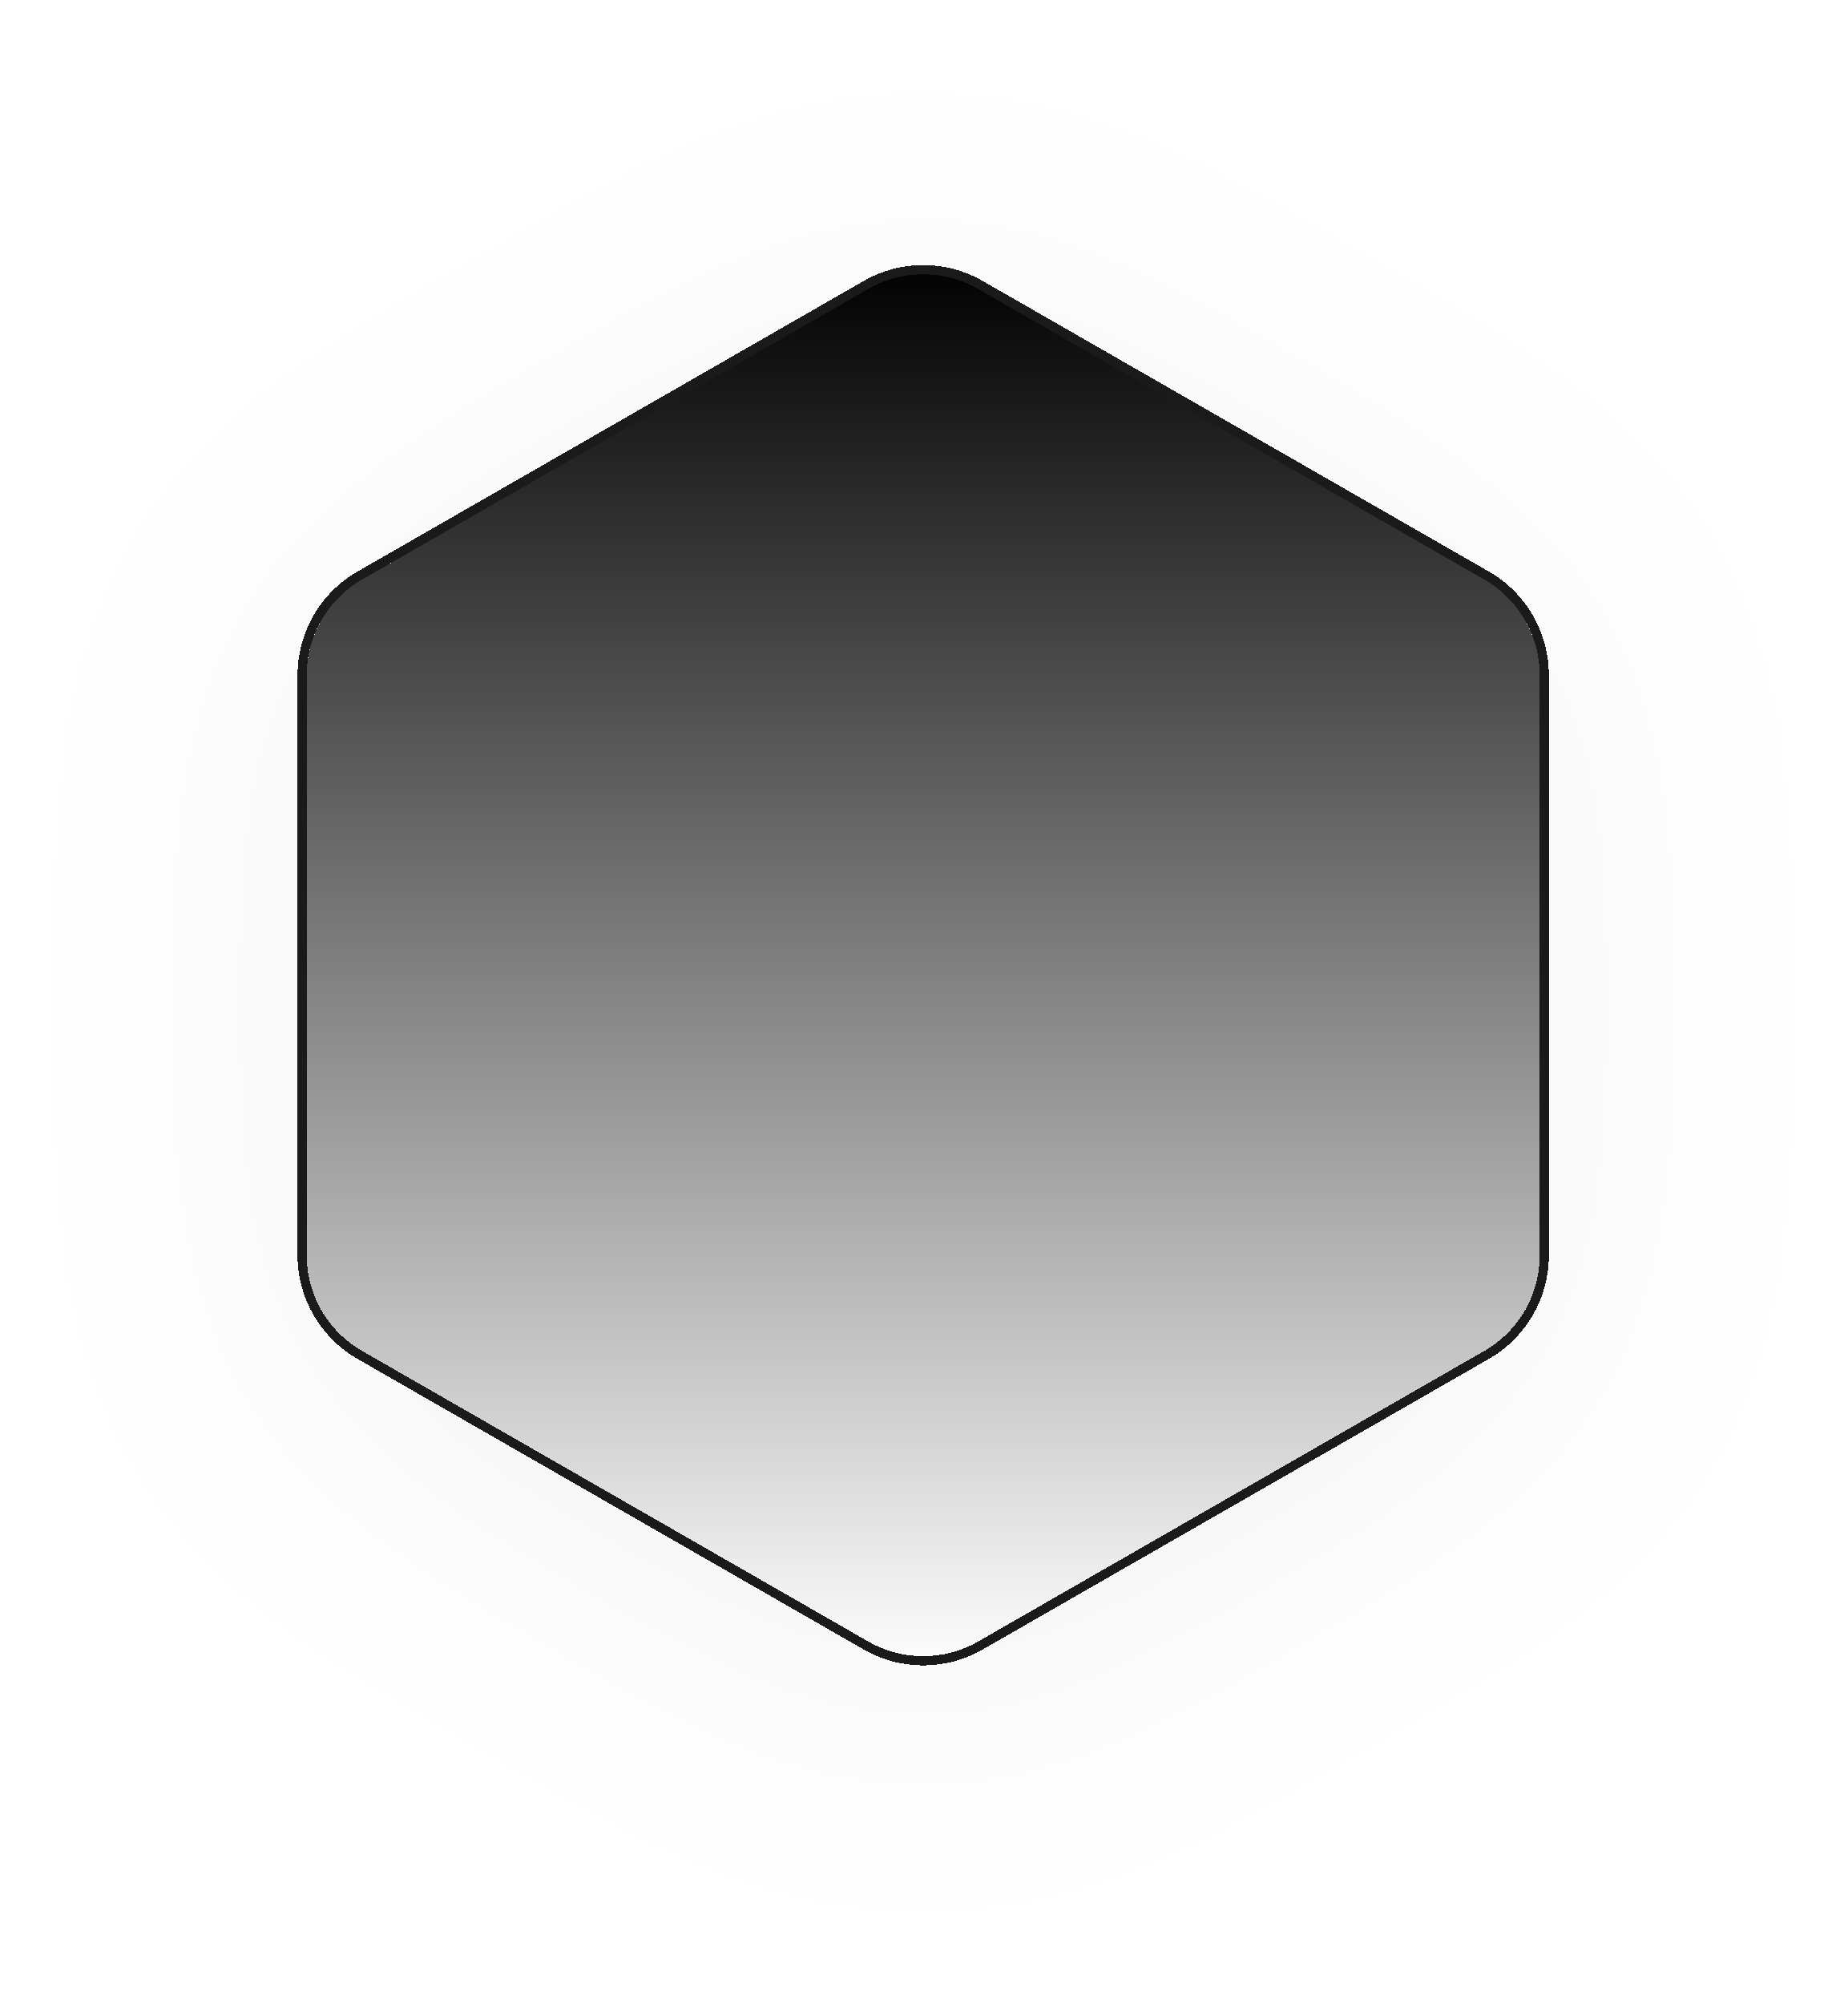
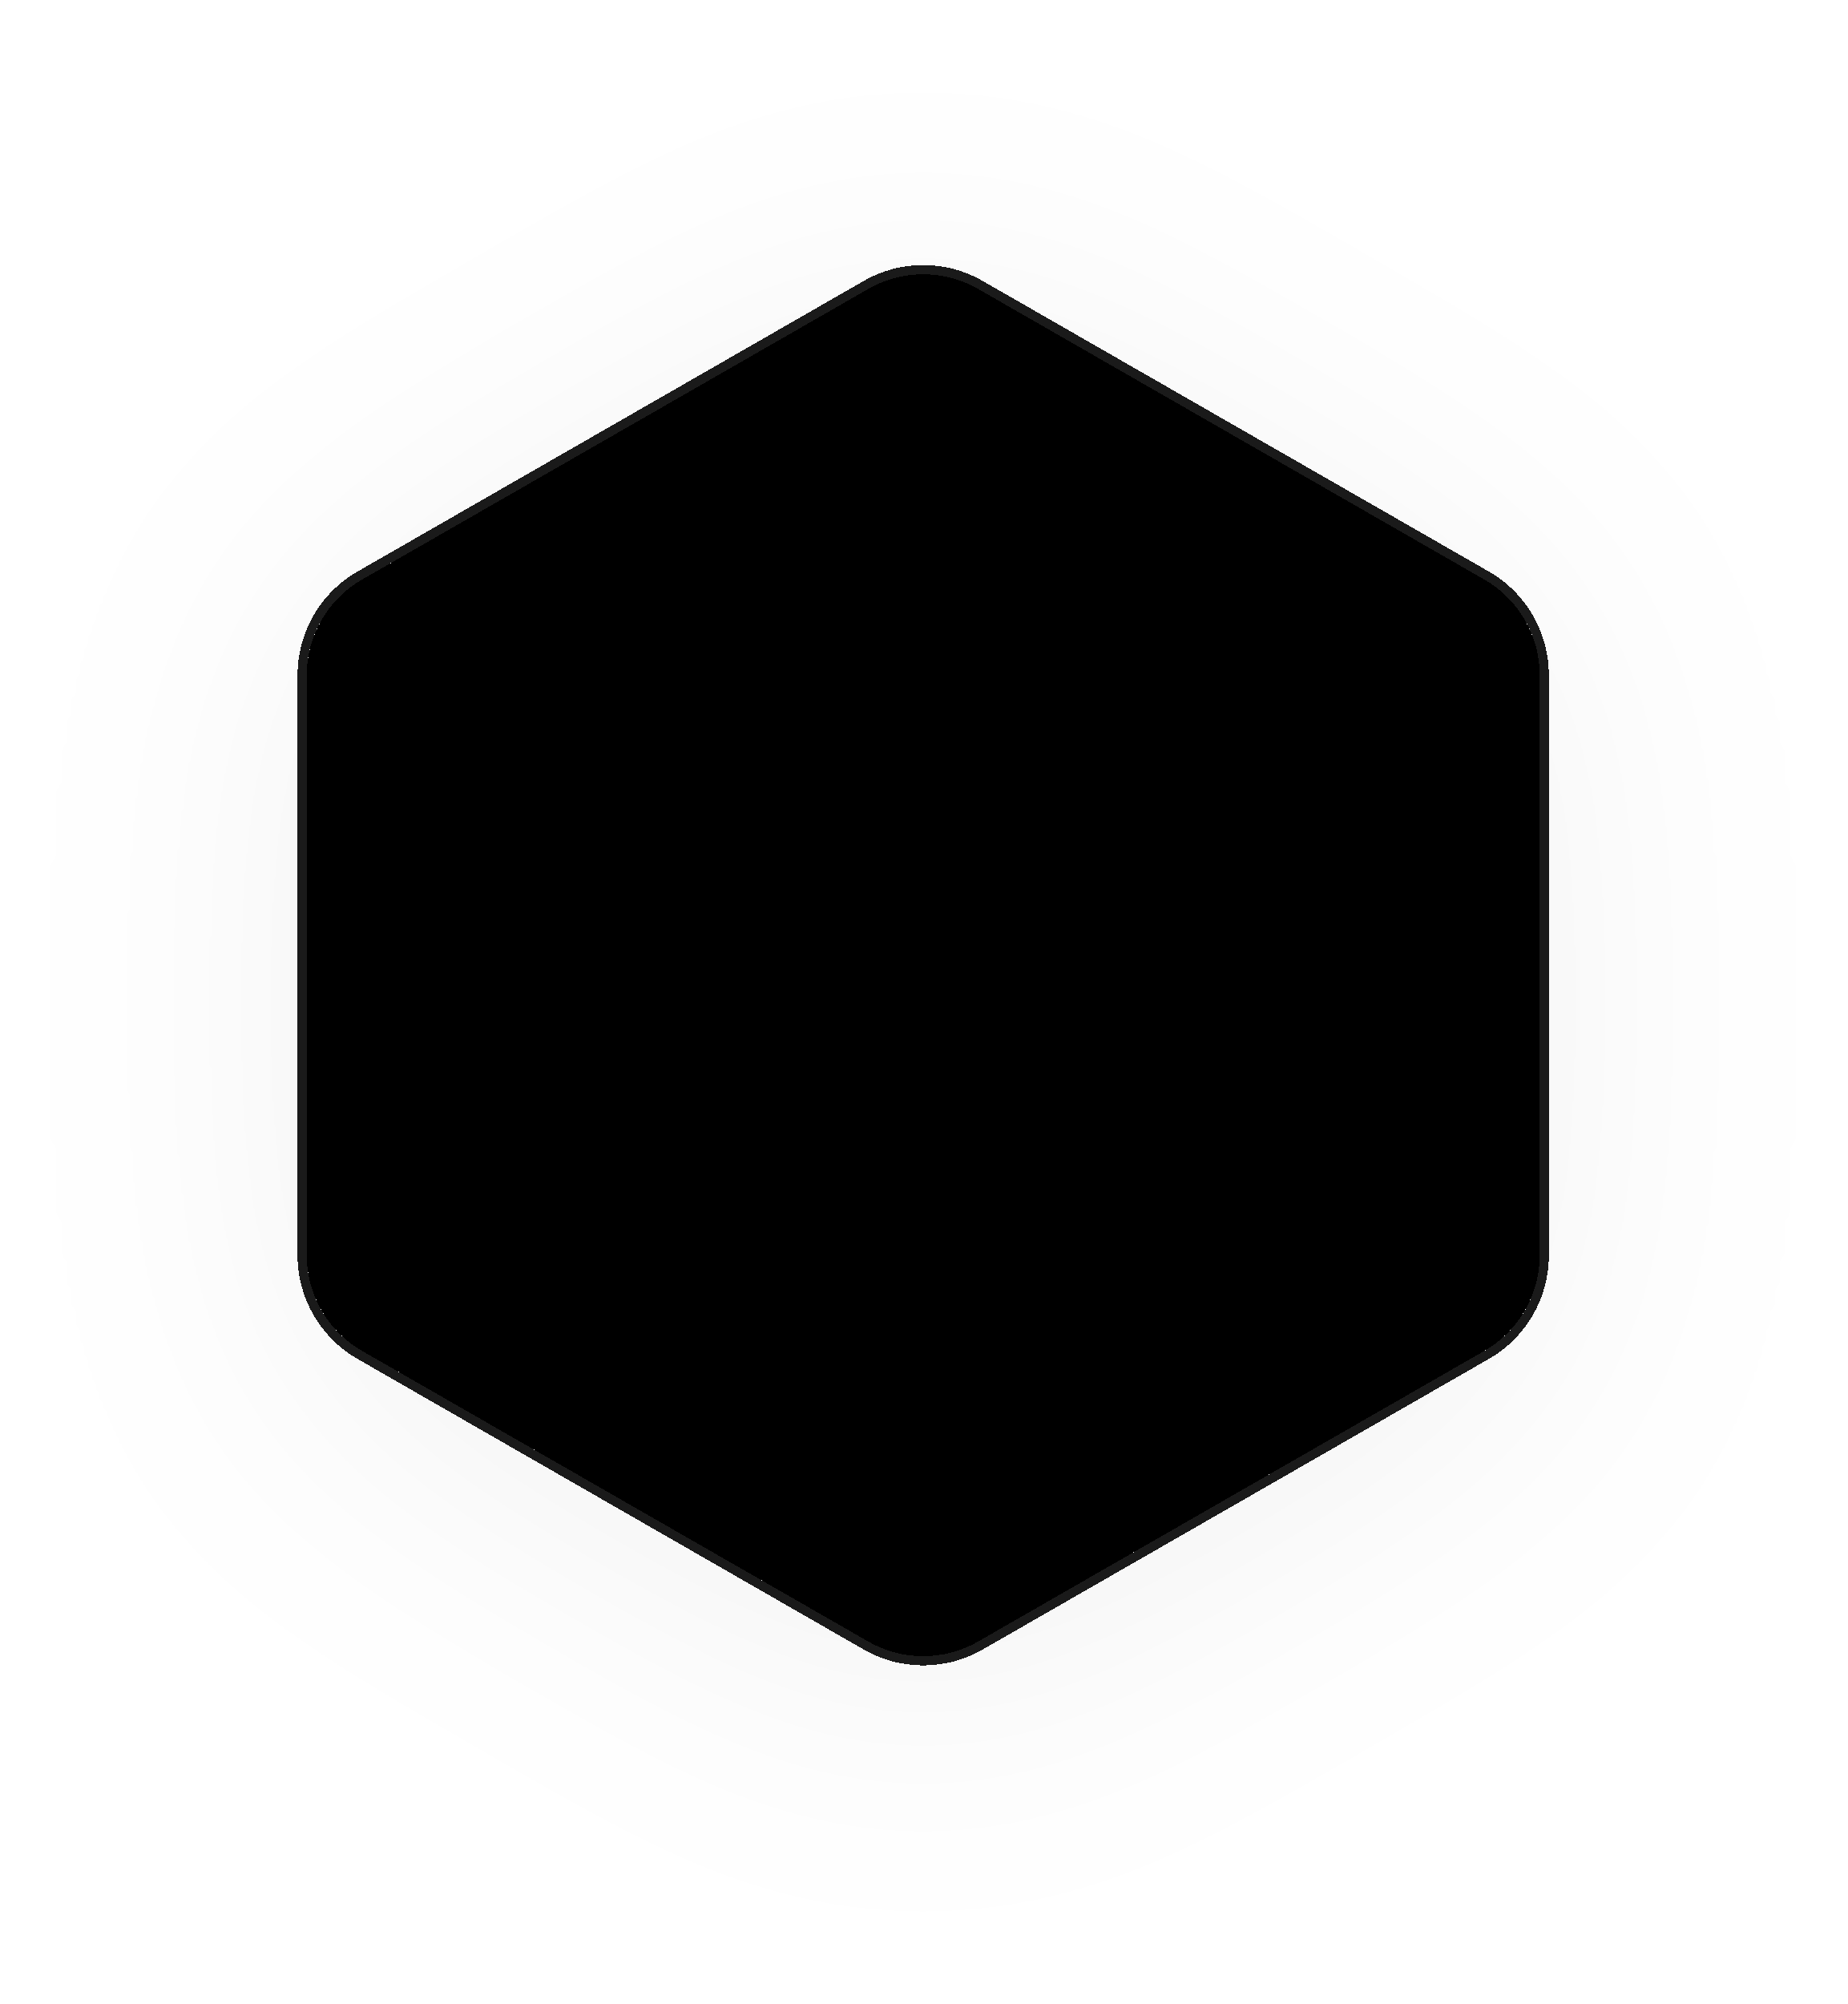
<svg xmlns="http://www.w3.org/2000/svg" width="201" height="218" viewBox="0 0 201 218" fill="none">
  <g filter="url(#filter0_bd_1595_4638)">
    <path d="M94.482 31.428C98.181 29.305 102.729 29.305 106.429 31.428L161.507 63.041C165.234 65.181 167.533 69.15 167.533 73.449V136.551C167.533 140.85 165.234 144.819 161.507 146.959L106.429 178.571C102.729 180.695 98.181 180.695 94.482 178.571L39.404 146.959C35.676 144.819 33.377 140.85 33.377 136.551V73.449C33.377 69.15 35.676 65.181 39.404 63.041L94.482 31.428Z" fill="url(#paint0_linear_1595_4638)" shape-rendering="crispEdges" />
    <path d="M106.678 30.995C102.824 28.783 98.086 28.783 94.233 30.995L39.155 62.607C35.272 64.836 32.877 68.971 32.877 73.449V136.551C32.877 141.029 35.272 145.164 39.155 147.393L94.233 179.005C98.086 181.217 102.824 181.217 106.678 179.005L161.756 147.393C165.639 145.164 168.033 141.029 168.033 136.551V73.449C168.033 68.971 165.639 64.836 161.756 62.607L106.678 30.995Z" stroke="#1a1a1a" shape-rendering="crispEdges" />
  </g>
  <defs>
    <filter id="filter0_bd_1595_4638" x="-21.623" y="-25.164" width="244.156" height="260.328" filterUnits="userSpaceOnUse" color-interpolation-filters="sRGB">
      <feFlood flood-opacity="0" result="BackgroundImageFix" />
      <feGaussianBlur in="BackgroundImageFix" stdDeviation="27" />
      <feComposite in2="SourceAlpha" operator="in" result="effect1_backgroundBlur_1595_4638" />
      <feColorMatrix in="SourceAlpha" type="matrix" values="0 0 0 0 0 0 0 0 0 0 0 0 0 0 0 0 0 0 127 0" result="hardAlpha" />
      <feOffset dy="4" />
      <feGaussianBlur stdDeviation="16" />
      <feComposite in2="hardAlpha" operator="out" />
      <feColorMatrix type="matrix" values="0 0 0 0 0.012 0 0 0 0 0.012 0 0 0 0 0.012 0 0 0 0.05 0" />
      <feBlend mode="normal" in2="effect1_backgroundBlur_1595_4638" result="effect2_dropShadow_1595_4638" />
      <feBlend mode="normal" in="SourceGraphic" in2="effect2_dropShadow_1595_4638" result="shape" />
    </filter>
    <linearGradient id="paint0_linear_1595_4638" x1="100.455" y1="28" x2="100.455" y2="182" gradientUnits="userSpaceOnUse">
      <stop stop-color="black" />
-       <stop offset="1" stop-color="black" stop-opacity="0" />
+       <stop offset="1" stop-color="black" stop-opacity="1" />
    </linearGradient>
  </defs>
</svg>
